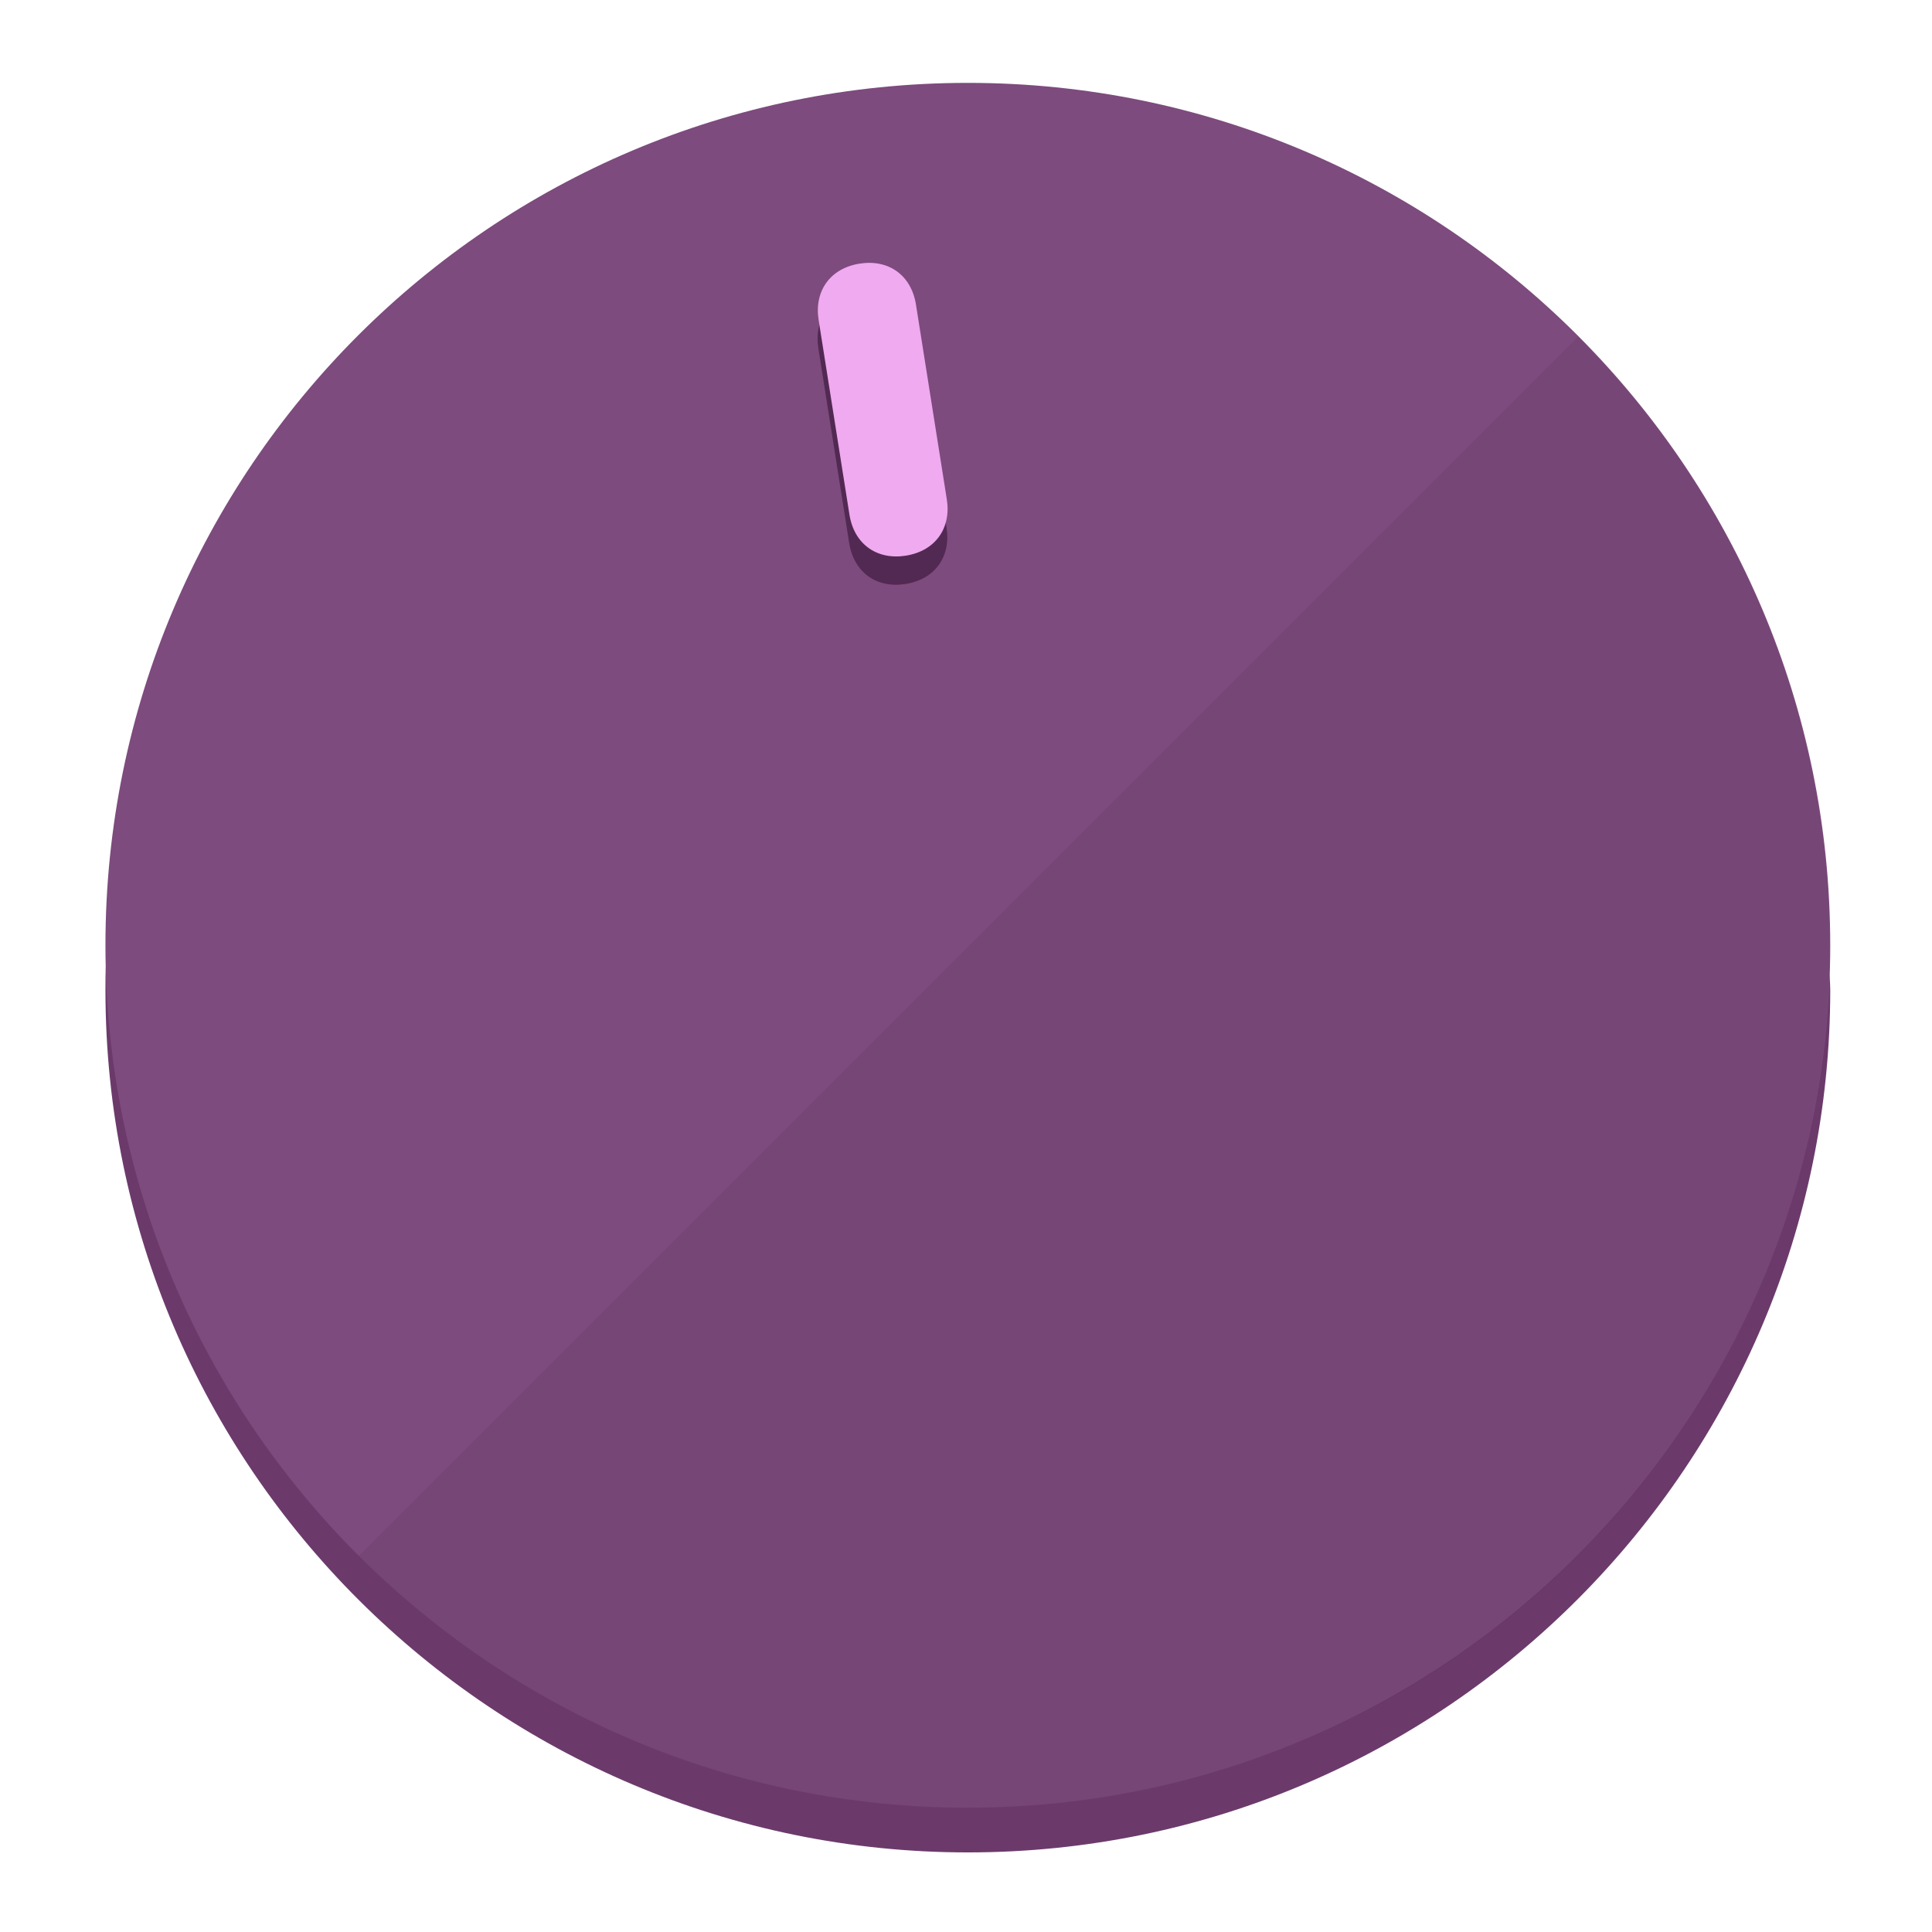
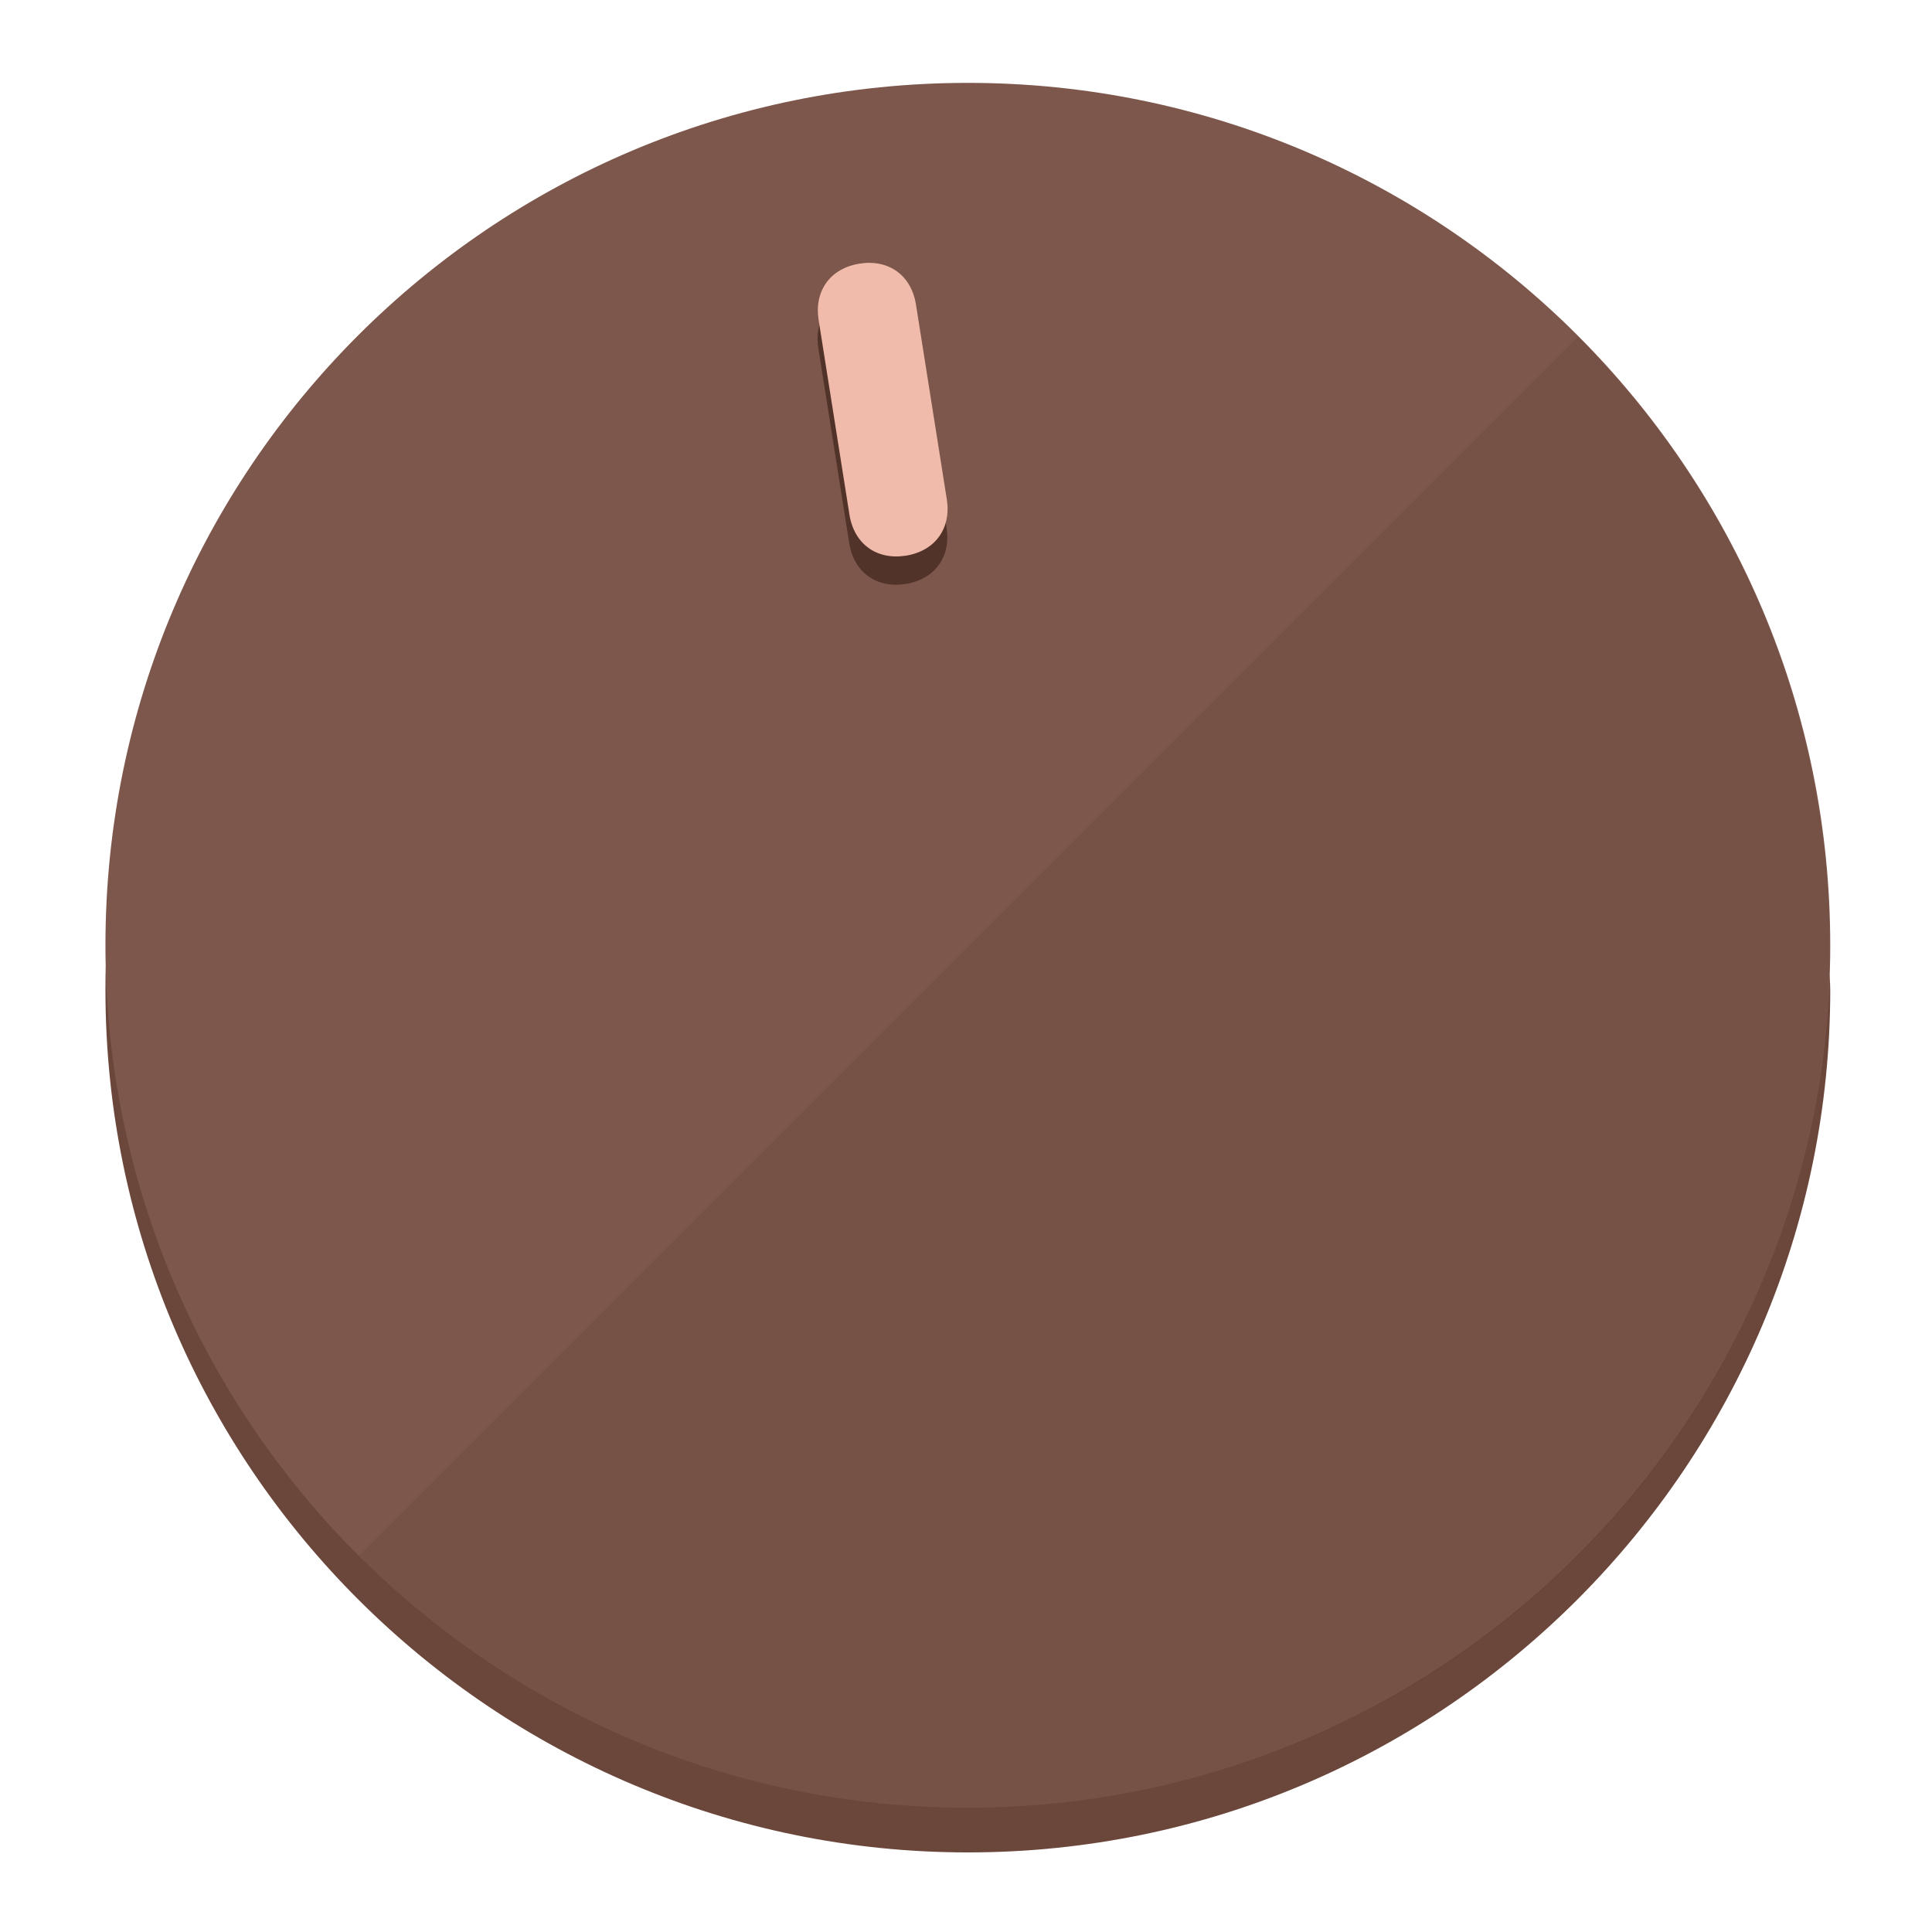
<svg xmlns="http://www.w3.org/2000/svg" height="120px" width="120px" version="1.1" id="Layer_1" viewBox="0 0 496.8 496.8" xml:space="preserve">
  <defs id="defs23" />
  <g id="g3158">
-     <path style="display:inline;fill:#6B3A6B;fill-opacity:1;stroke-width:1.584" d="m 248.875,445.92 c 116.582,0 212.89,-91.238 220.493,-205.286 0,5.069 1.267,8.87 1.267,13.939 0,121.651 -98.842,221.76 -221.76,221.76 -121.651,0 -221.76,-98.842 -221.76,-221.76 0,-5.069 0,-8.87 1.267,-13.939 7.603,114.048 103.91,205.286 220.493,205.286 z" id="path8" />
-     <circle style="display:inline;fill:#7D4B7D;fill-opacity:1;stroke-width:1.584" cx="248.875" cy="243.071" r="221.76" id="circle12" />
-     <path style="display:inline;fill:#522952;fill-opacity:0.154;stroke-width:1.587" d="m 405.744,86.606 c 86.308,86.308 86.308,227.193 0,313.5 -86.308,86.308 -227.193,86.308 -313.5,0" id="path14" />
+     <path style="display:inline;fill:#6B463A;fill-opacity:1;stroke-width:1.584" d="m 248.875,445.92 c 116.582,0 212.89,-91.238 220.493,-205.286 0,5.069 1.267,8.87 1.267,13.939 0,121.651 -98.842,221.76 -221.76,221.76 -121.651,0 -221.76,-98.842 -221.76,-221.76 0,-5.069 0,-8.87 1.267,-13.939 7.603,114.048 103.91,205.286 220.493,205.286 z" id="path8" />
+     <circle style="display:inline;fill:#7D574B;fill-opacity:1;stroke-width:1.584" cx="248.875" cy="243.071" r="221.76" id="circle12" />
+     <path style="display:inline;fill:#523329;fill-opacity:0.154;stroke-width:1.587" d="m 405.744,86.606 c 86.308,86.308 86.308,227.193 0,313.5 -86.308,86.308 -227.193,86.308 -313.5,0" id="path14" />
  </g>
  <g id="g3198">
    <circle style="display:none;fill:#000000;fill-opacity:0;stroke-width:1.584" cx="207.304" cy="279.452" r="221.76" id="circle12-3" transform="rotate(-9)" />
-     <path style="display:inline;fill:#522952;fill-opacity:1;stroke-width:1.584" d="m 243.395,135.669 c 1.189,7.51 -3.024,13.309 -10.534,14.498 v 0 c -7.51,1.189 -13.309,-3.024 -14.498,-10.534 l -7.929,-50.064 c -1.189,-7.51 3.024,-13.309 10.534,-14.498 v 0 c 7.51,-1.189 13.309,3.024 14.498,10.534 z" id="path3789" />
-     <path style="display:inline;fill:#F0AAF0;stroke-width:1.584" d="m 243.465,128.388 c 1.189,7.51 -3.024,13.309 -10.534,14.498 v 0 c -7.51,1.189 -13.309,-3.024 -14.498,-10.534 l -7.929,-50.064 c -1.189,-7.51 3.024,-13.309 10.534,-14.498 v 0 c 7.51,-1.189 13.309,3.024 14.498,10.534 z" id="path915" />
+     <path style="display:inline;fill:#523329;fill-opacity:1;stroke-width:1.584" d="m 243.395,135.669 c 1.189,7.51 -3.024,13.309 -10.534,14.498 v 0 c -7.51,1.189 -13.309,-3.024 -14.498,-10.534 l -7.929,-50.064 c -1.189,-7.51 3.024,-13.309 10.534,-14.498 v 0 c 7.51,-1.189 13.309,3.024 14.498,10.534 z" id="path3789" />
+     <path style="display:inline;fill:#F0BBAA;stroke-width:1.584" d="m 243.465,128.388 c 1.189,7.51 -3.024,13.309 -10.534,14.498 v 0 c -7.51,1.189 -13.309,-3.024 -14.498,-10.534 l -7.929,-50.064 c -1.189,-7.51 3.024,-13.309 10.534,-14.498 v 0 c 7.51,-1.189 13.309,3.024 14.498,10.534 z" id="path915" />
  </g>
</svg>
